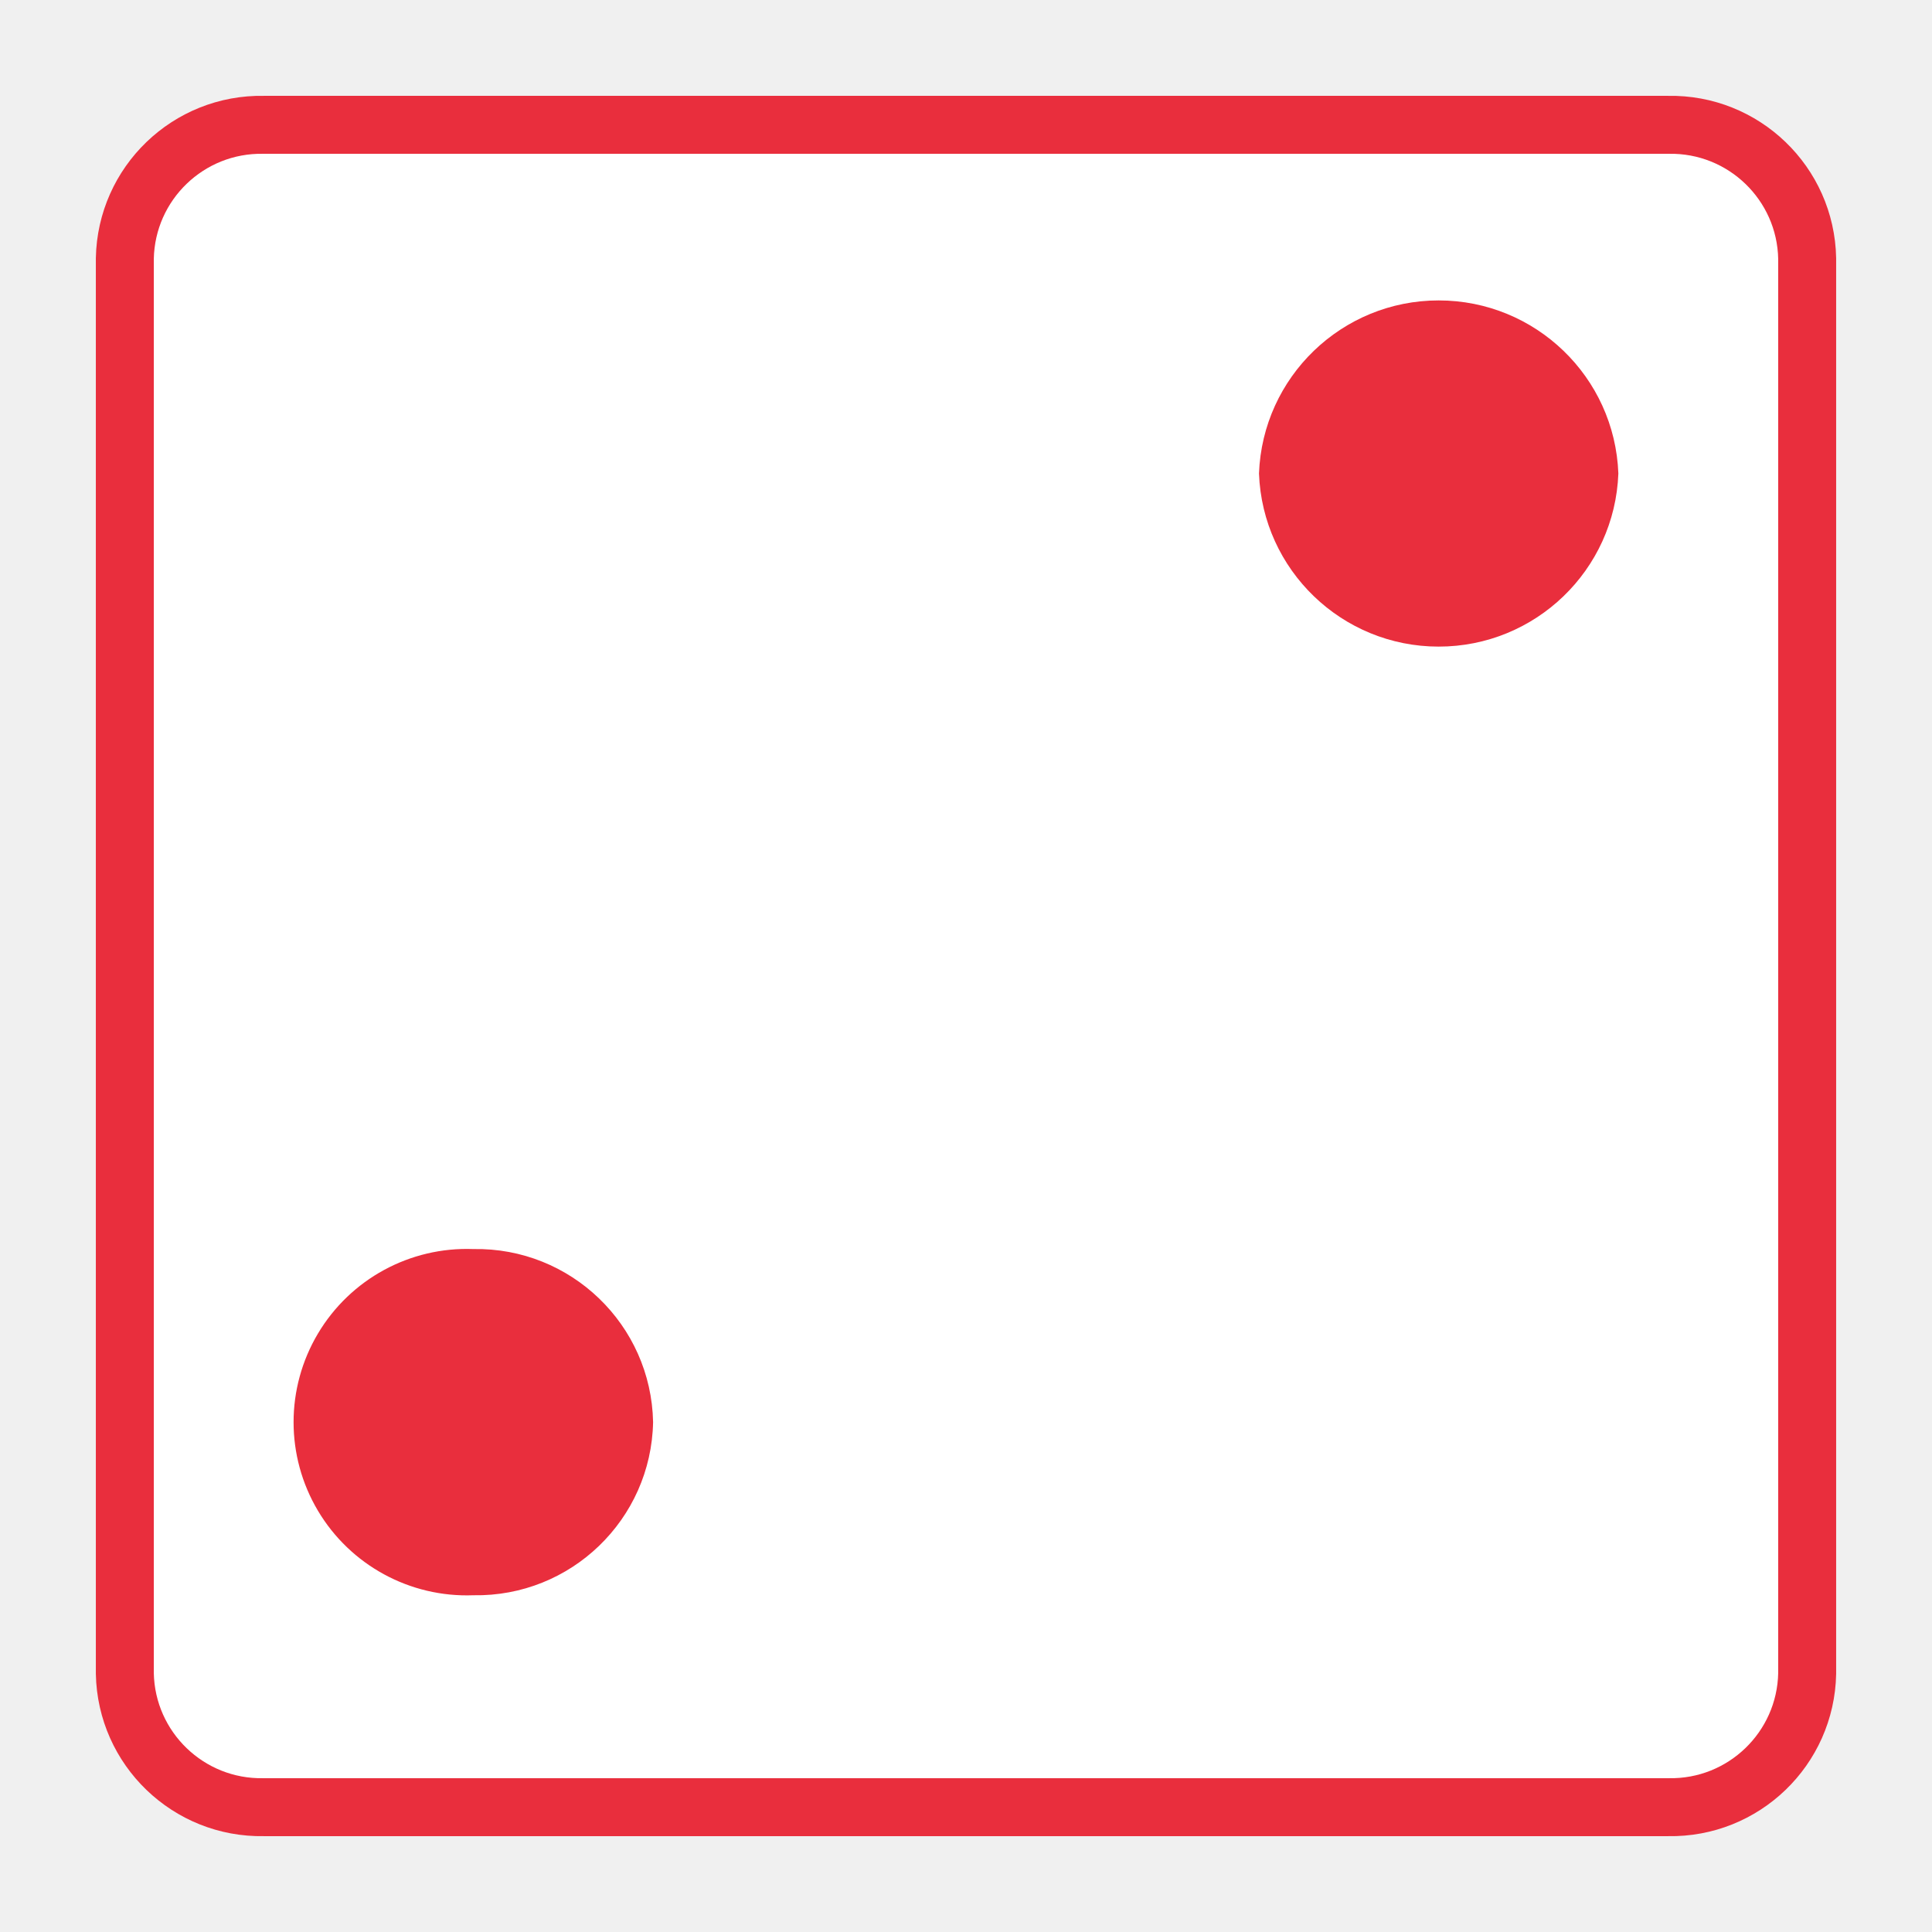
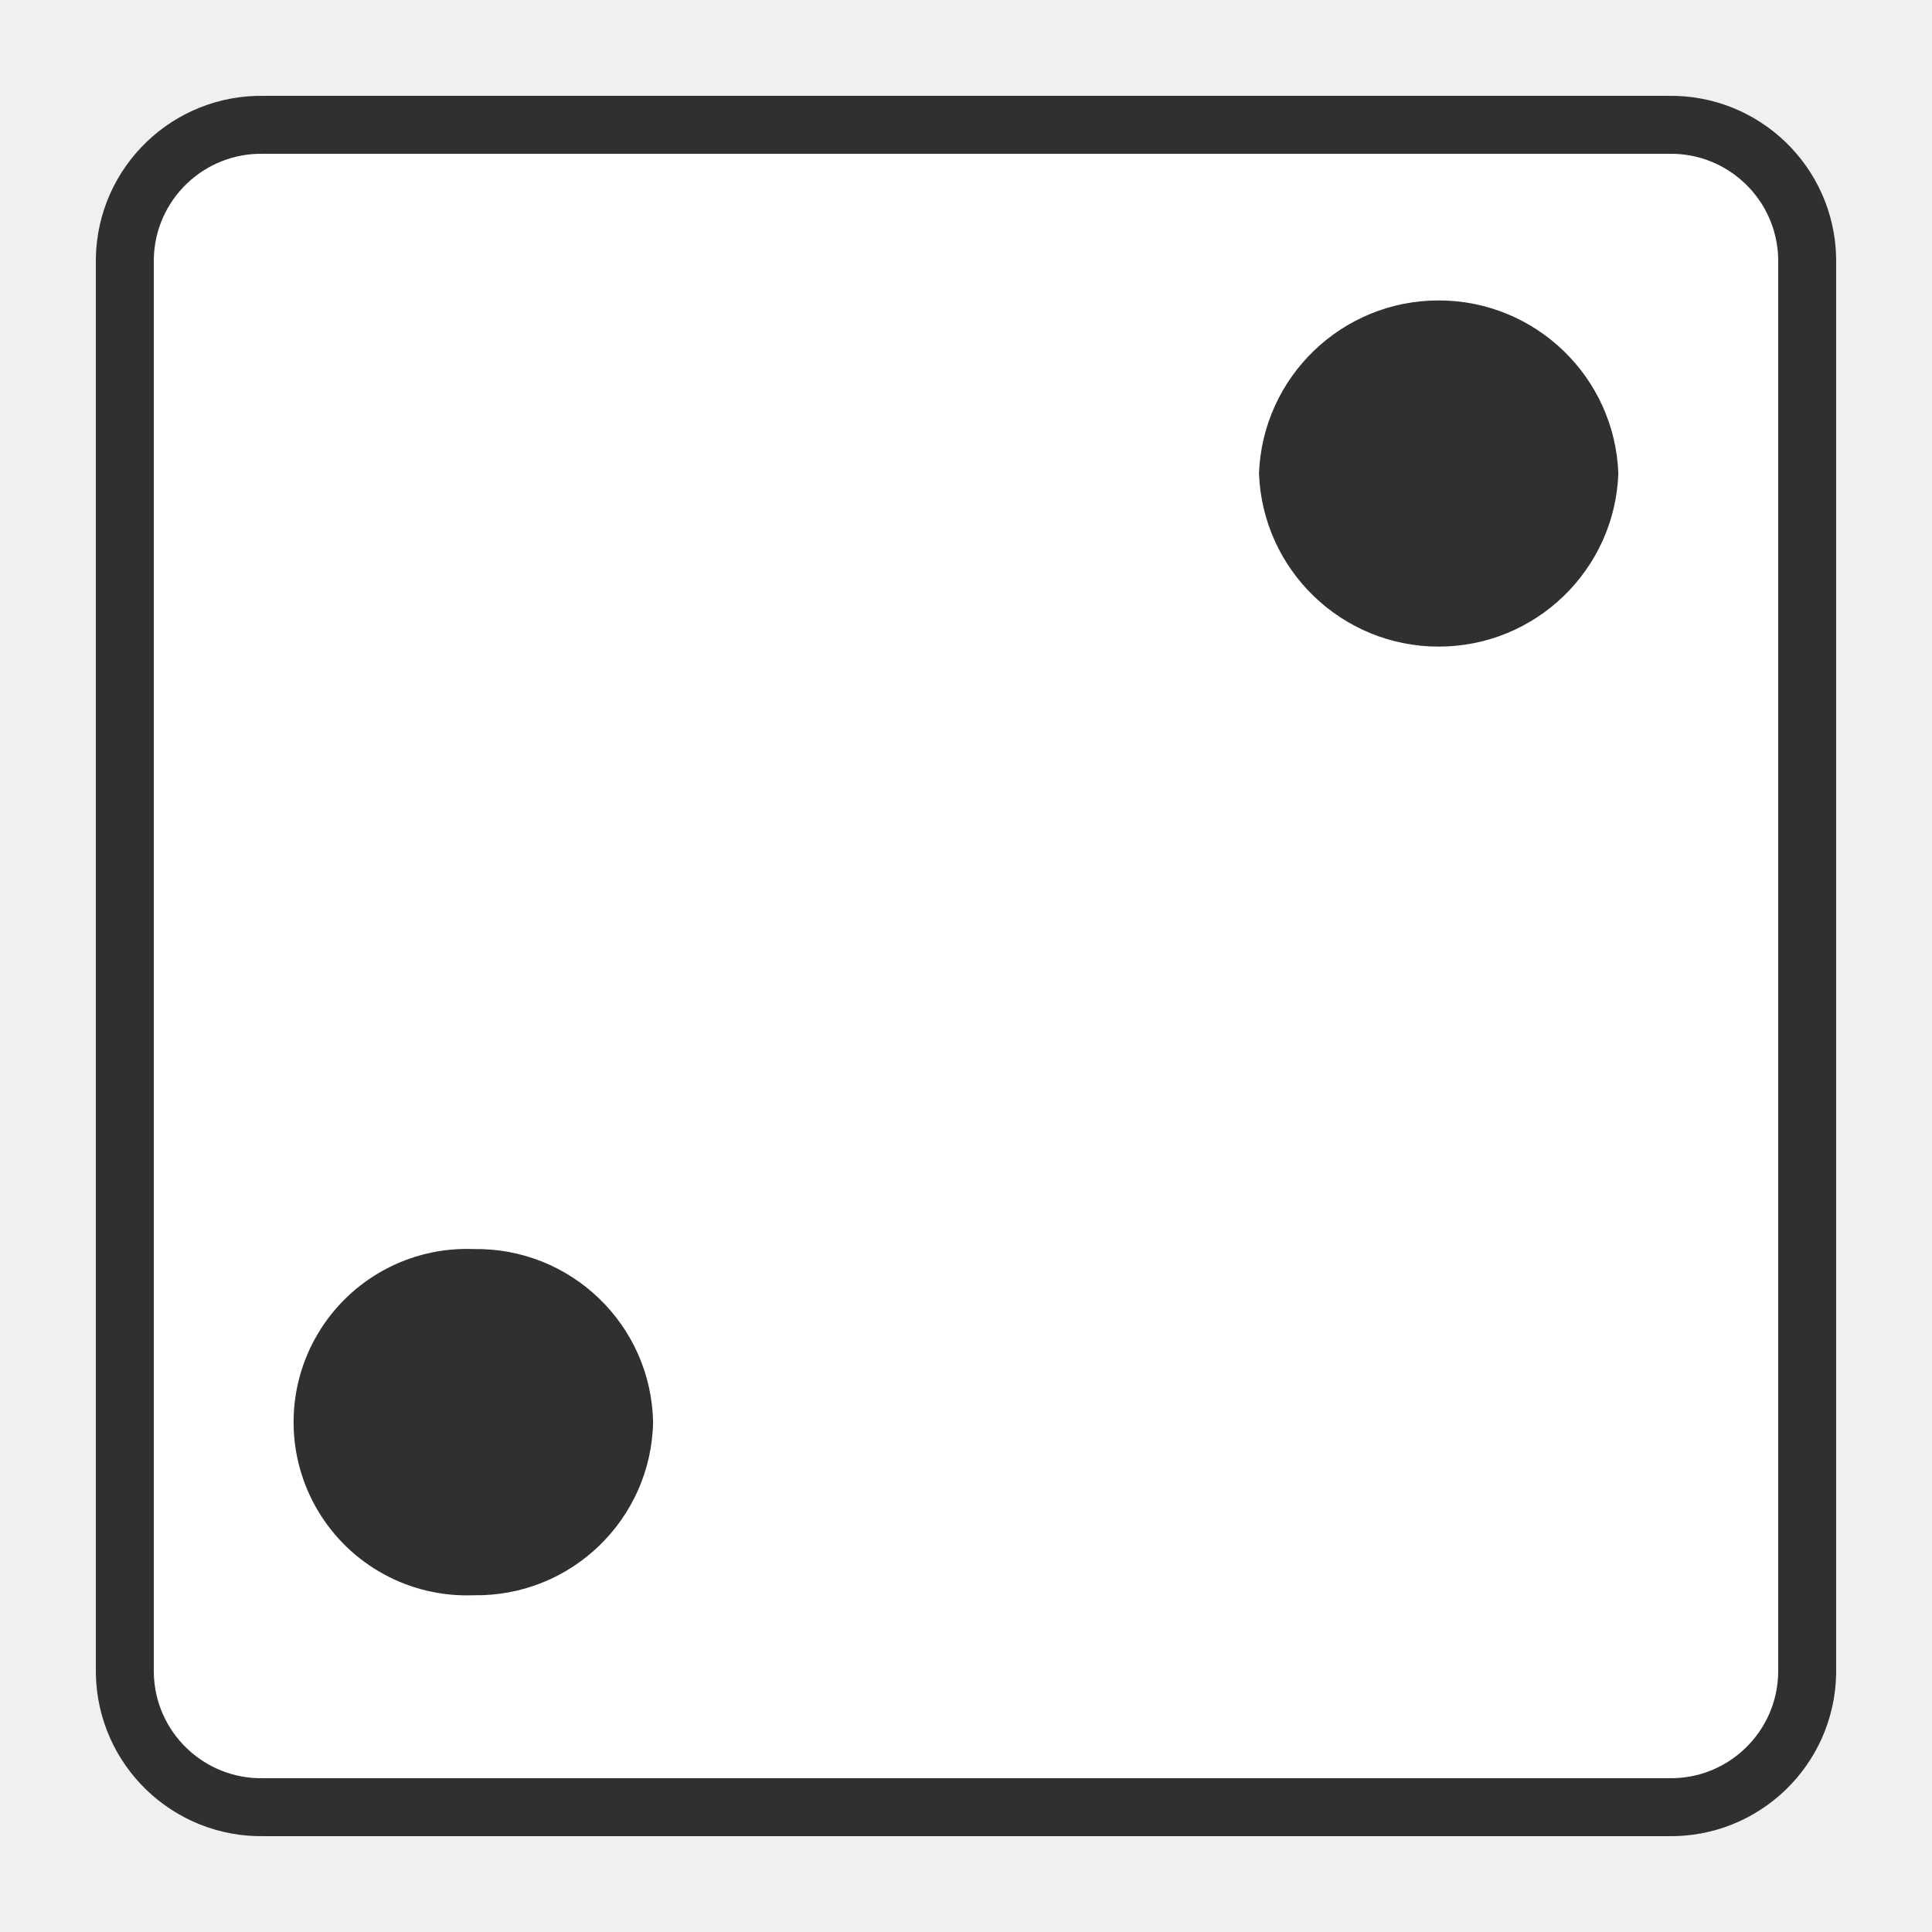
<svg xmlns="http://www.w3.org/2000/svg" id="Layer_1" data-name="Layer 1" width="100" height="100" viewBox="0 0 100 100">
  <g>
-     <path d="M6.461,13.379v73.239a7.058,7.058,0,0,0,7.187,6.921H86.352a7.058,7.058,0,0,0,7.187-6.921V13.379a7.055,7.055,0,0,0-7.184-6.918H13.645A7.055,7.055,0,0,0,6.461,13.379Z" style="fill: #fff;stroke: #e92e3d;stroke-miterlimit: 10;stroke-width: 3px" />
-     <path d="M33.804,73.608A9.141,9.141,0,0,1,24.503,82.57a8.966,8.966,0,1,1,0-17.919A9.14,9.14,0,0,1,33.804,73.608Z" style="fill: #e92e3d" />
-     <path d="M83.766,24.509a9.307,9.307,0,0,1-18.601,0,9.307,9.307,0,0,1,18.601,0Z" style="fill: #e92e3d" />
+     <path d="M6.461,13.379v73.239a7.058,7.058,0,0,0,7.187,6.921H86.352a7.058,7.058,0,0,0,7.187-6.921V13.379a7.055,7.055,0,0,0-7.184-6.918H13.645A7.055,7.055,0,0,0,6.461,13.379Z" style="fill: #fff;stroke: #303030;stroke-miterlimit: 10;stroke-width: 3px" />
+     <path d="M33.804,73.608A9.141,9.141,0,0,1,24.503,82.57a8.966,8.966,0,1,1,0-17.919A9.14,9.14,0,0,1,33.804,73.608Z" style="fill: #303030" />
+     <path d="M83.766,24.509a9.307,9.307,0,0,1-18.601,0,9.307,9.307,0,0,1,18.601,0Z" style="fill: #303030" />
  </g>
</svg>
